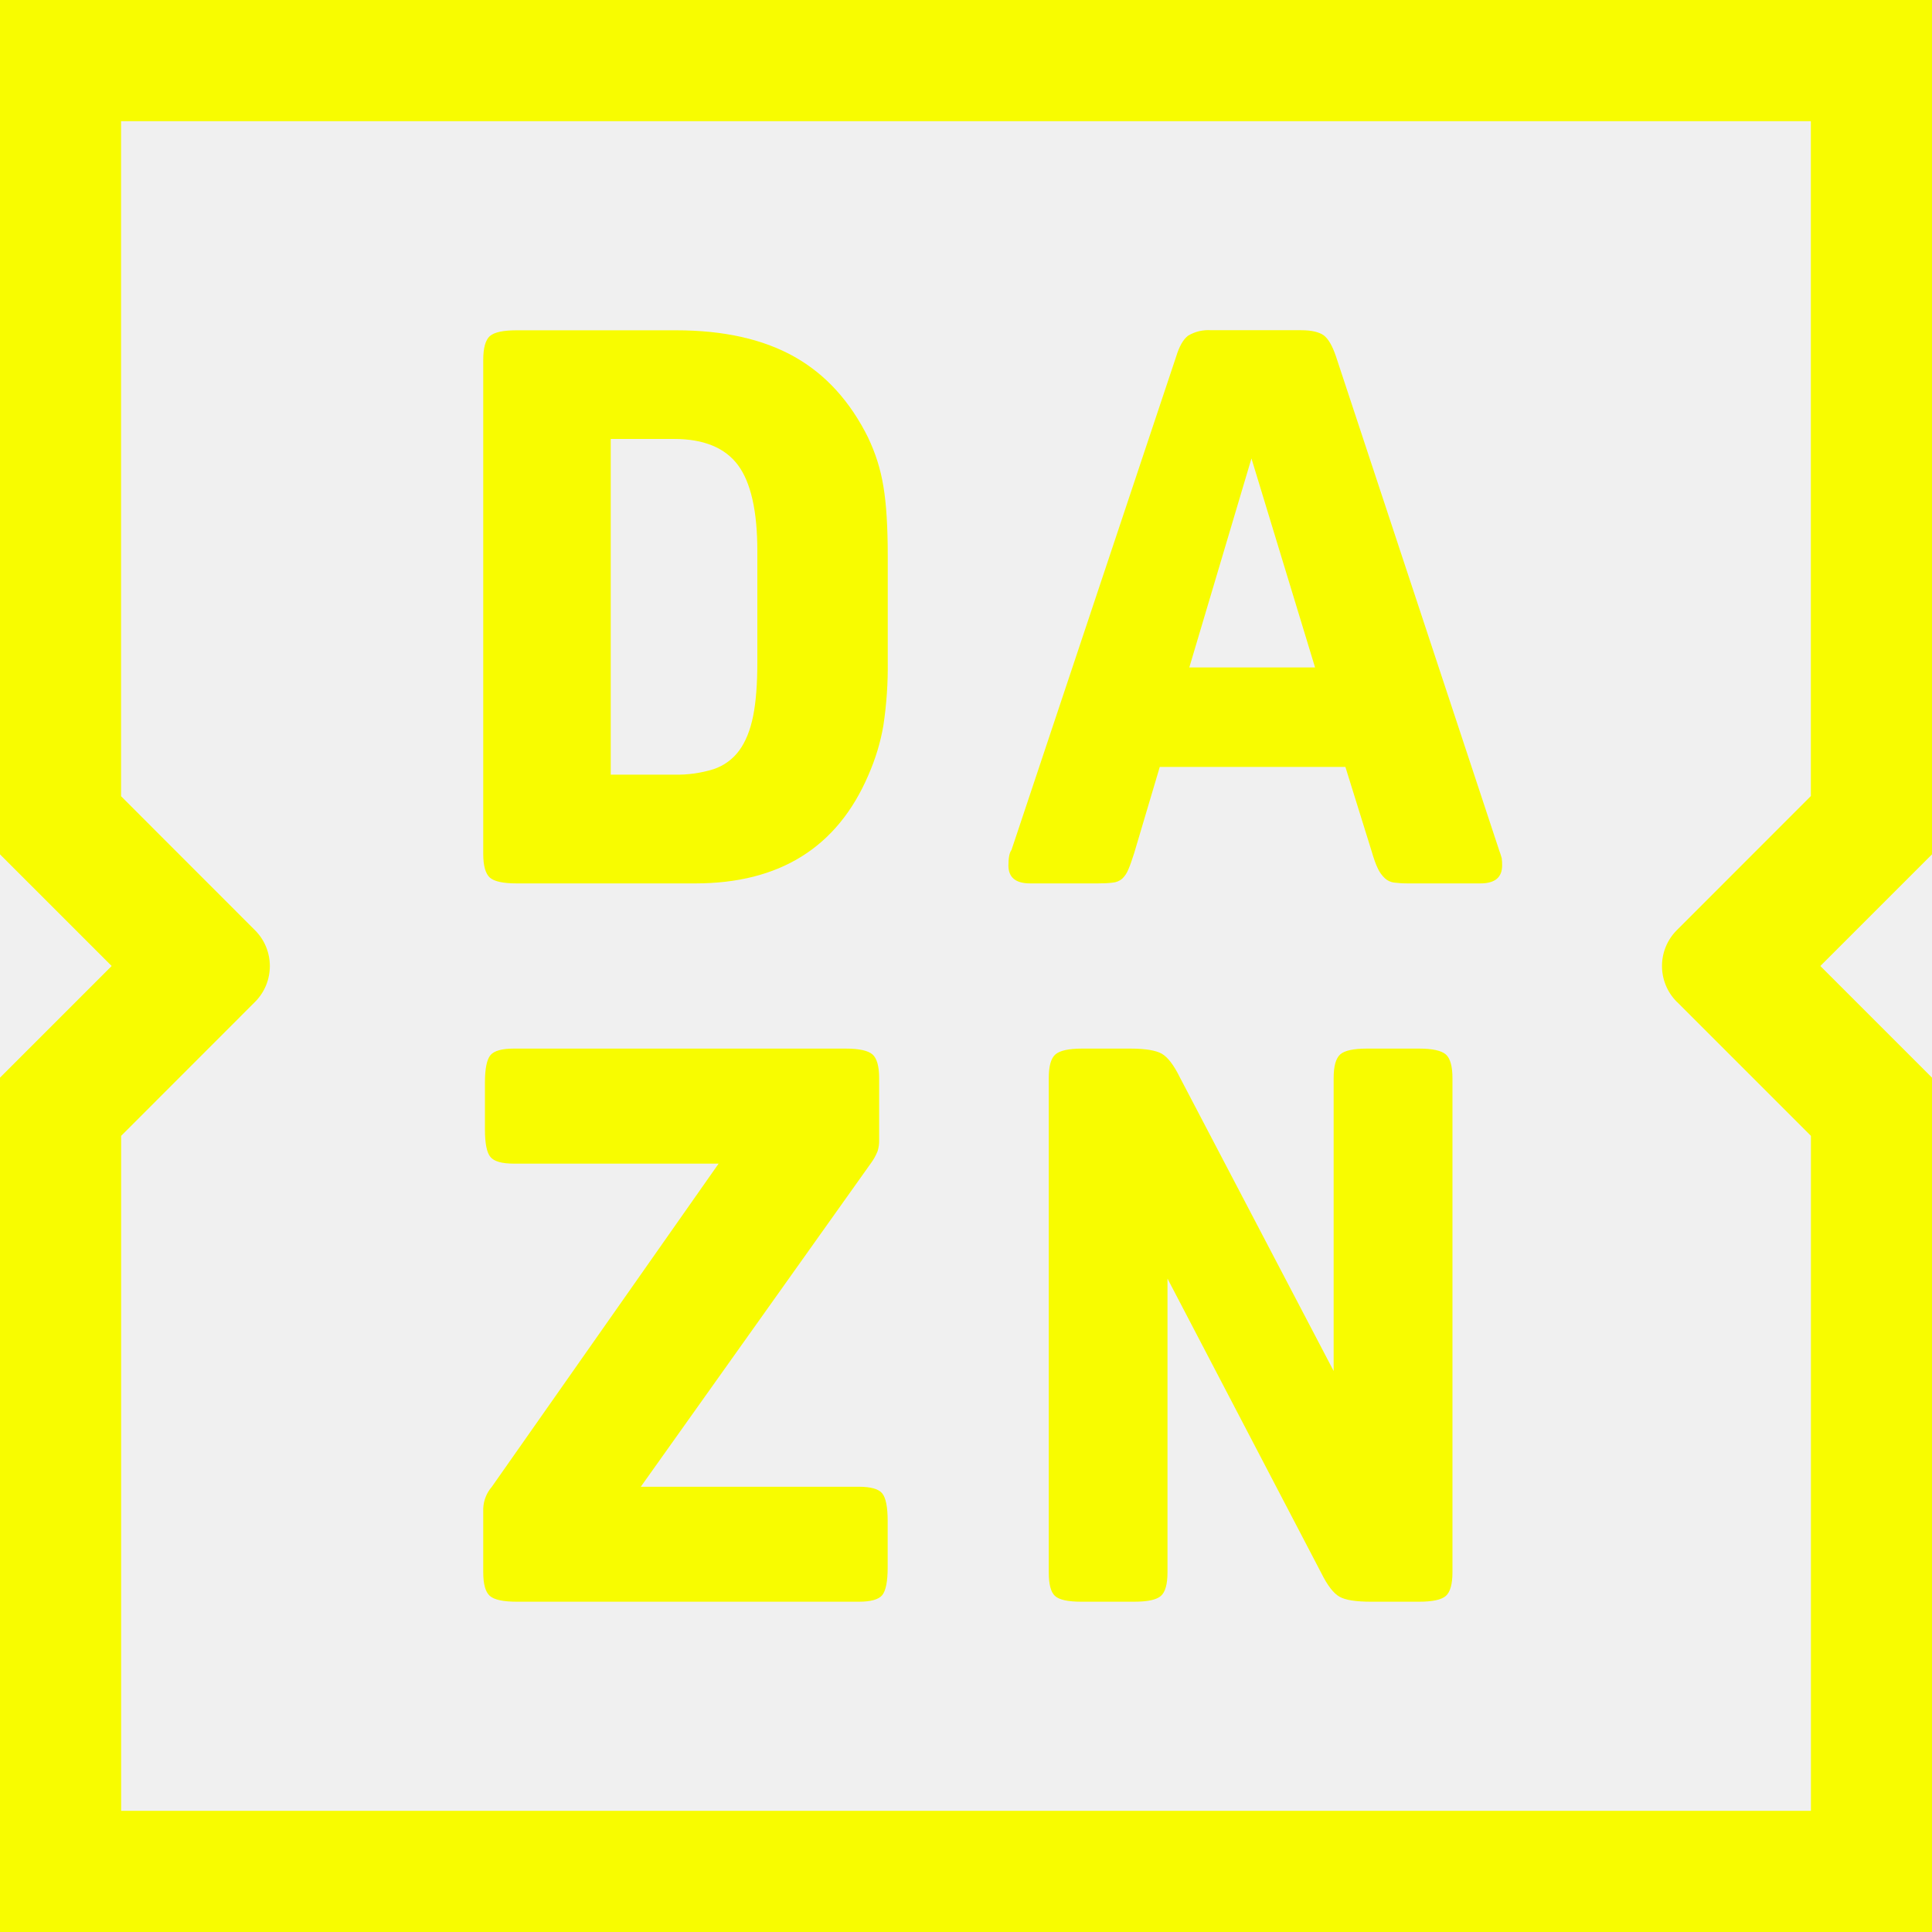
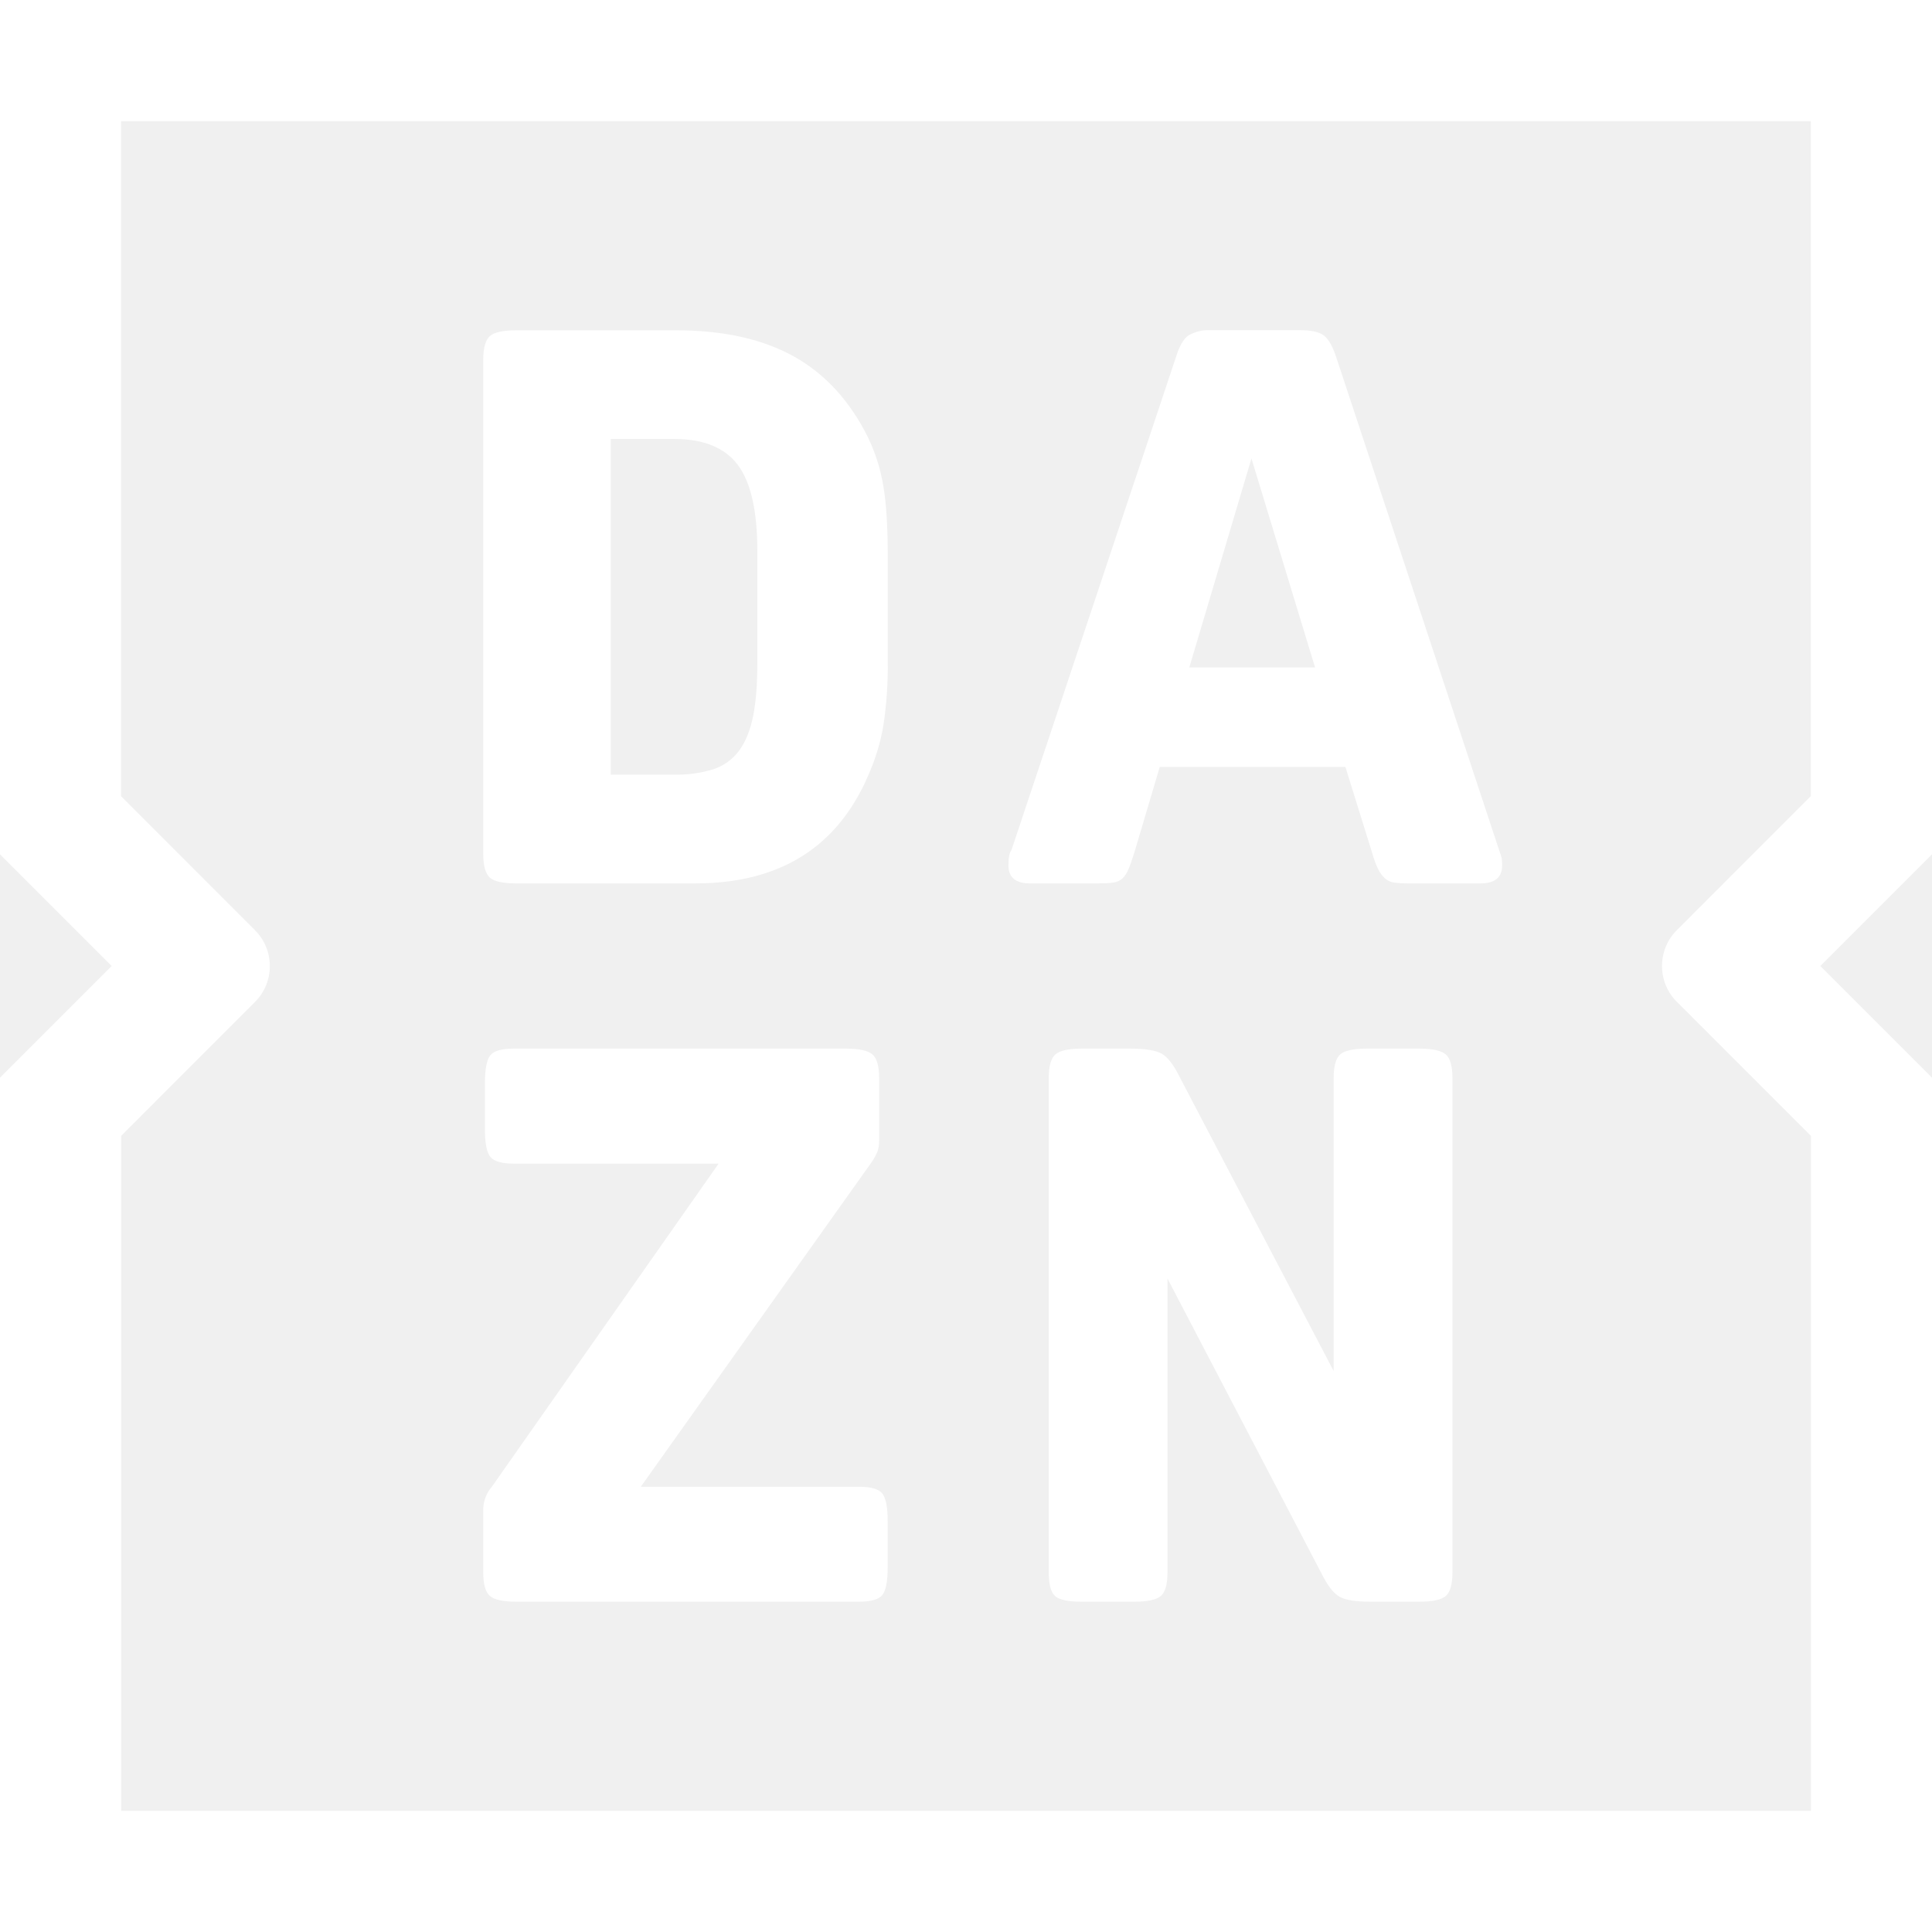
- <svg xmlns="http://www.w3.org/2000/svg" fill="#f8fc00" role="img" viewBox="0 0 24 24">
+ <svg xmlns="http://www.w3.org/2000/svg" fill="#fff" role="img" viewBox="0 0 24 24">
  <path d="M14.774 8.291l.772-2.596.79 2.596zm3.848 2.268l-2.025-6.128c-.045-.135-.097-.224-.154-.266-.059-.041-.152-.063-.28-.063h-1.12a.485.485 0 0 0-.284.068c-.06.045-.11.132-.149.261l-2.045 6.128c-.025.032-.038.096-.038.192 0 .149.09.223.27.223h.84c.076 0 .139-.003.187-.01a.207.207 0 0 0 .116-.048.326.326 0 0 0 .077-.116c.022-.051.046-.119.072-.202l.318-1.071h2.306l.327 1.051c.026.09.051.16.077.213a.395.395 0 0 0 .087.12c.031.028.07.047.114.053h.002c.045.006.103.01.173.01h.897c.18 0 .27-.074.27-.223a.59.59 0 0 0-.005-.09.878.878 0 0 0-.036-.108l.003.006zm-.994 2.467h-.646c-.168 0-.279.024-.333.072-.055.049-.082.147-.082.295v3.638l-1.91-3.647c-.076-.155-.152-.253-.226-.295-.074-.041-.204-.063-.39-.063h-.599c-.167 0-.278.025-.332.073-.055.048-.082.147-.082.294v6.138c0 .148.025.246.077.294.052.048.16.072.328.072h.656c.167 0 .278-.024.332-.072.055-.048.082-.146.082-.294v-3.648l1.91 3.657c.077.155.152.253.227.295.073.042.204.062.39.062h.598c.167 0 .278-.024.333-.072.054-.048.082-.146.082-.294v-6.138c0-.148-.028-.246-.082-.294-.055-.048-.166-.073-.333-.073zm3.203-.581l1.665 1.665v8.385H1.505V14.11l1.663-1.664a.63.63 0 0 0 0-.89L1.504 9.891V1.505h20.991v8.384l-1.665 1.666a.63.63 0 0 0 0 .89zM24 0H0v10.613L1.387 12 0 13.387V24h24V13.387L22.613 12 24 10.613zM10.67 18.469H7.96l2.855-4.014a.67.67 0 0 0 .087-.155.425.425 0 0 0 .019-.135v-.772c0-.148-.028-.246-.082-.294-.055-.048-.166-.073-.334-.073H6.382c-.149 0-.245.028-.29.082-.045.055-.068.169-.068.343v.58c0 .172.023.287.068.341.045.055.141.083.29.083h2.545L6.11 18.469a.438.438 0 0 0-.107.27v.792c0 .148.027.245.082.294.055.048.167.072.334.072h4.25c.148 0 .245-.027.29-.081.045-.055.068-.17.068-.344v-.579c0-.173-.023-.287-.068-.342-.045-.055-.142-.082-.29-.082zM9.408 8.233c0 .264-.017.484-.052.661-.036.177-.093.32-.174.43a.648.648 0 0 1-.318.231 1.523 1.523 0 0 1-.487.068h-.79v-4.17h.79c.366 0 .63.11.79.324.16.215.241.571.241 1.067v1.389zm1.38-2.789c-.225-.457-.533-.795-.921-1.013-.39-.219-.88-.328-1.47-.328H6.418c-.167 0-.278.024-.333.072-.054.049-.082.147-.082.294v6.138c0 .148.028.246.082.295.055.048.166.072.333.072h2.218c1.048 0 1.765-.447 2.15-1.342.09-.205.153-.413.188-.622a4.91 4.91 0 0 0 .054-.796V6.911c0-.367-.018-.656-.054-.868a2.2 2.2 0 0 0-.193-.612l.006.013z" />
</svg>
